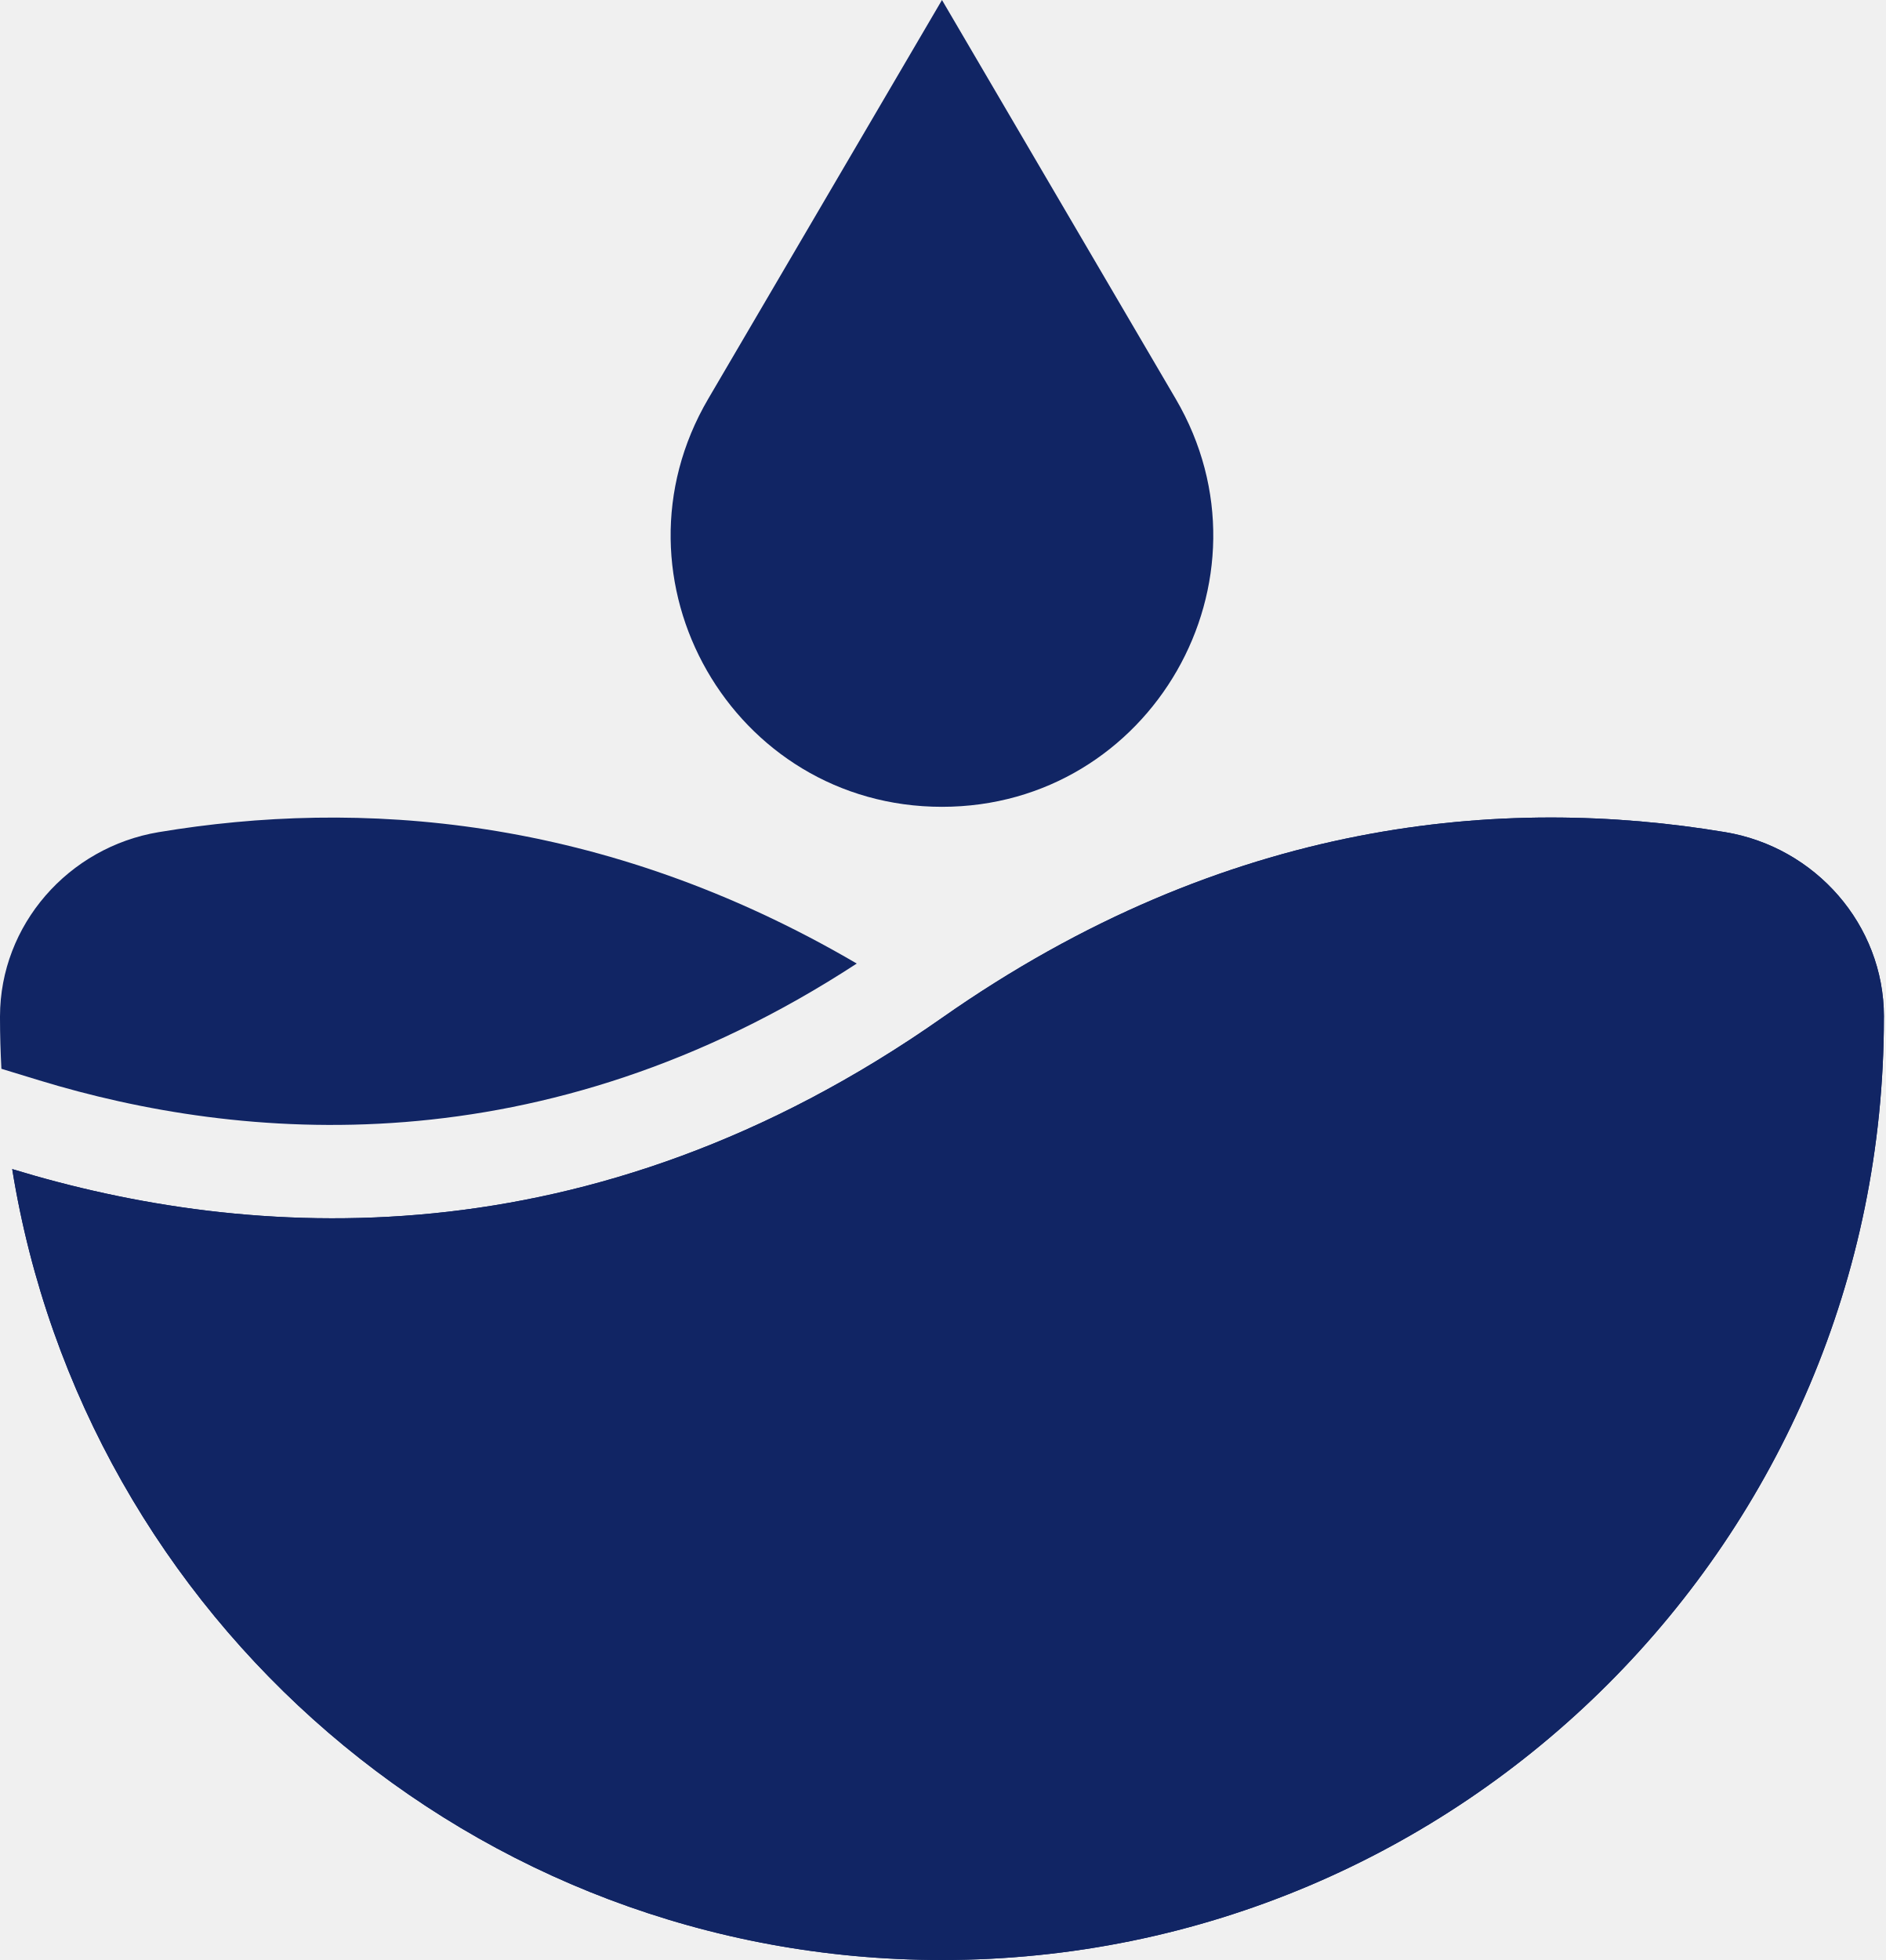
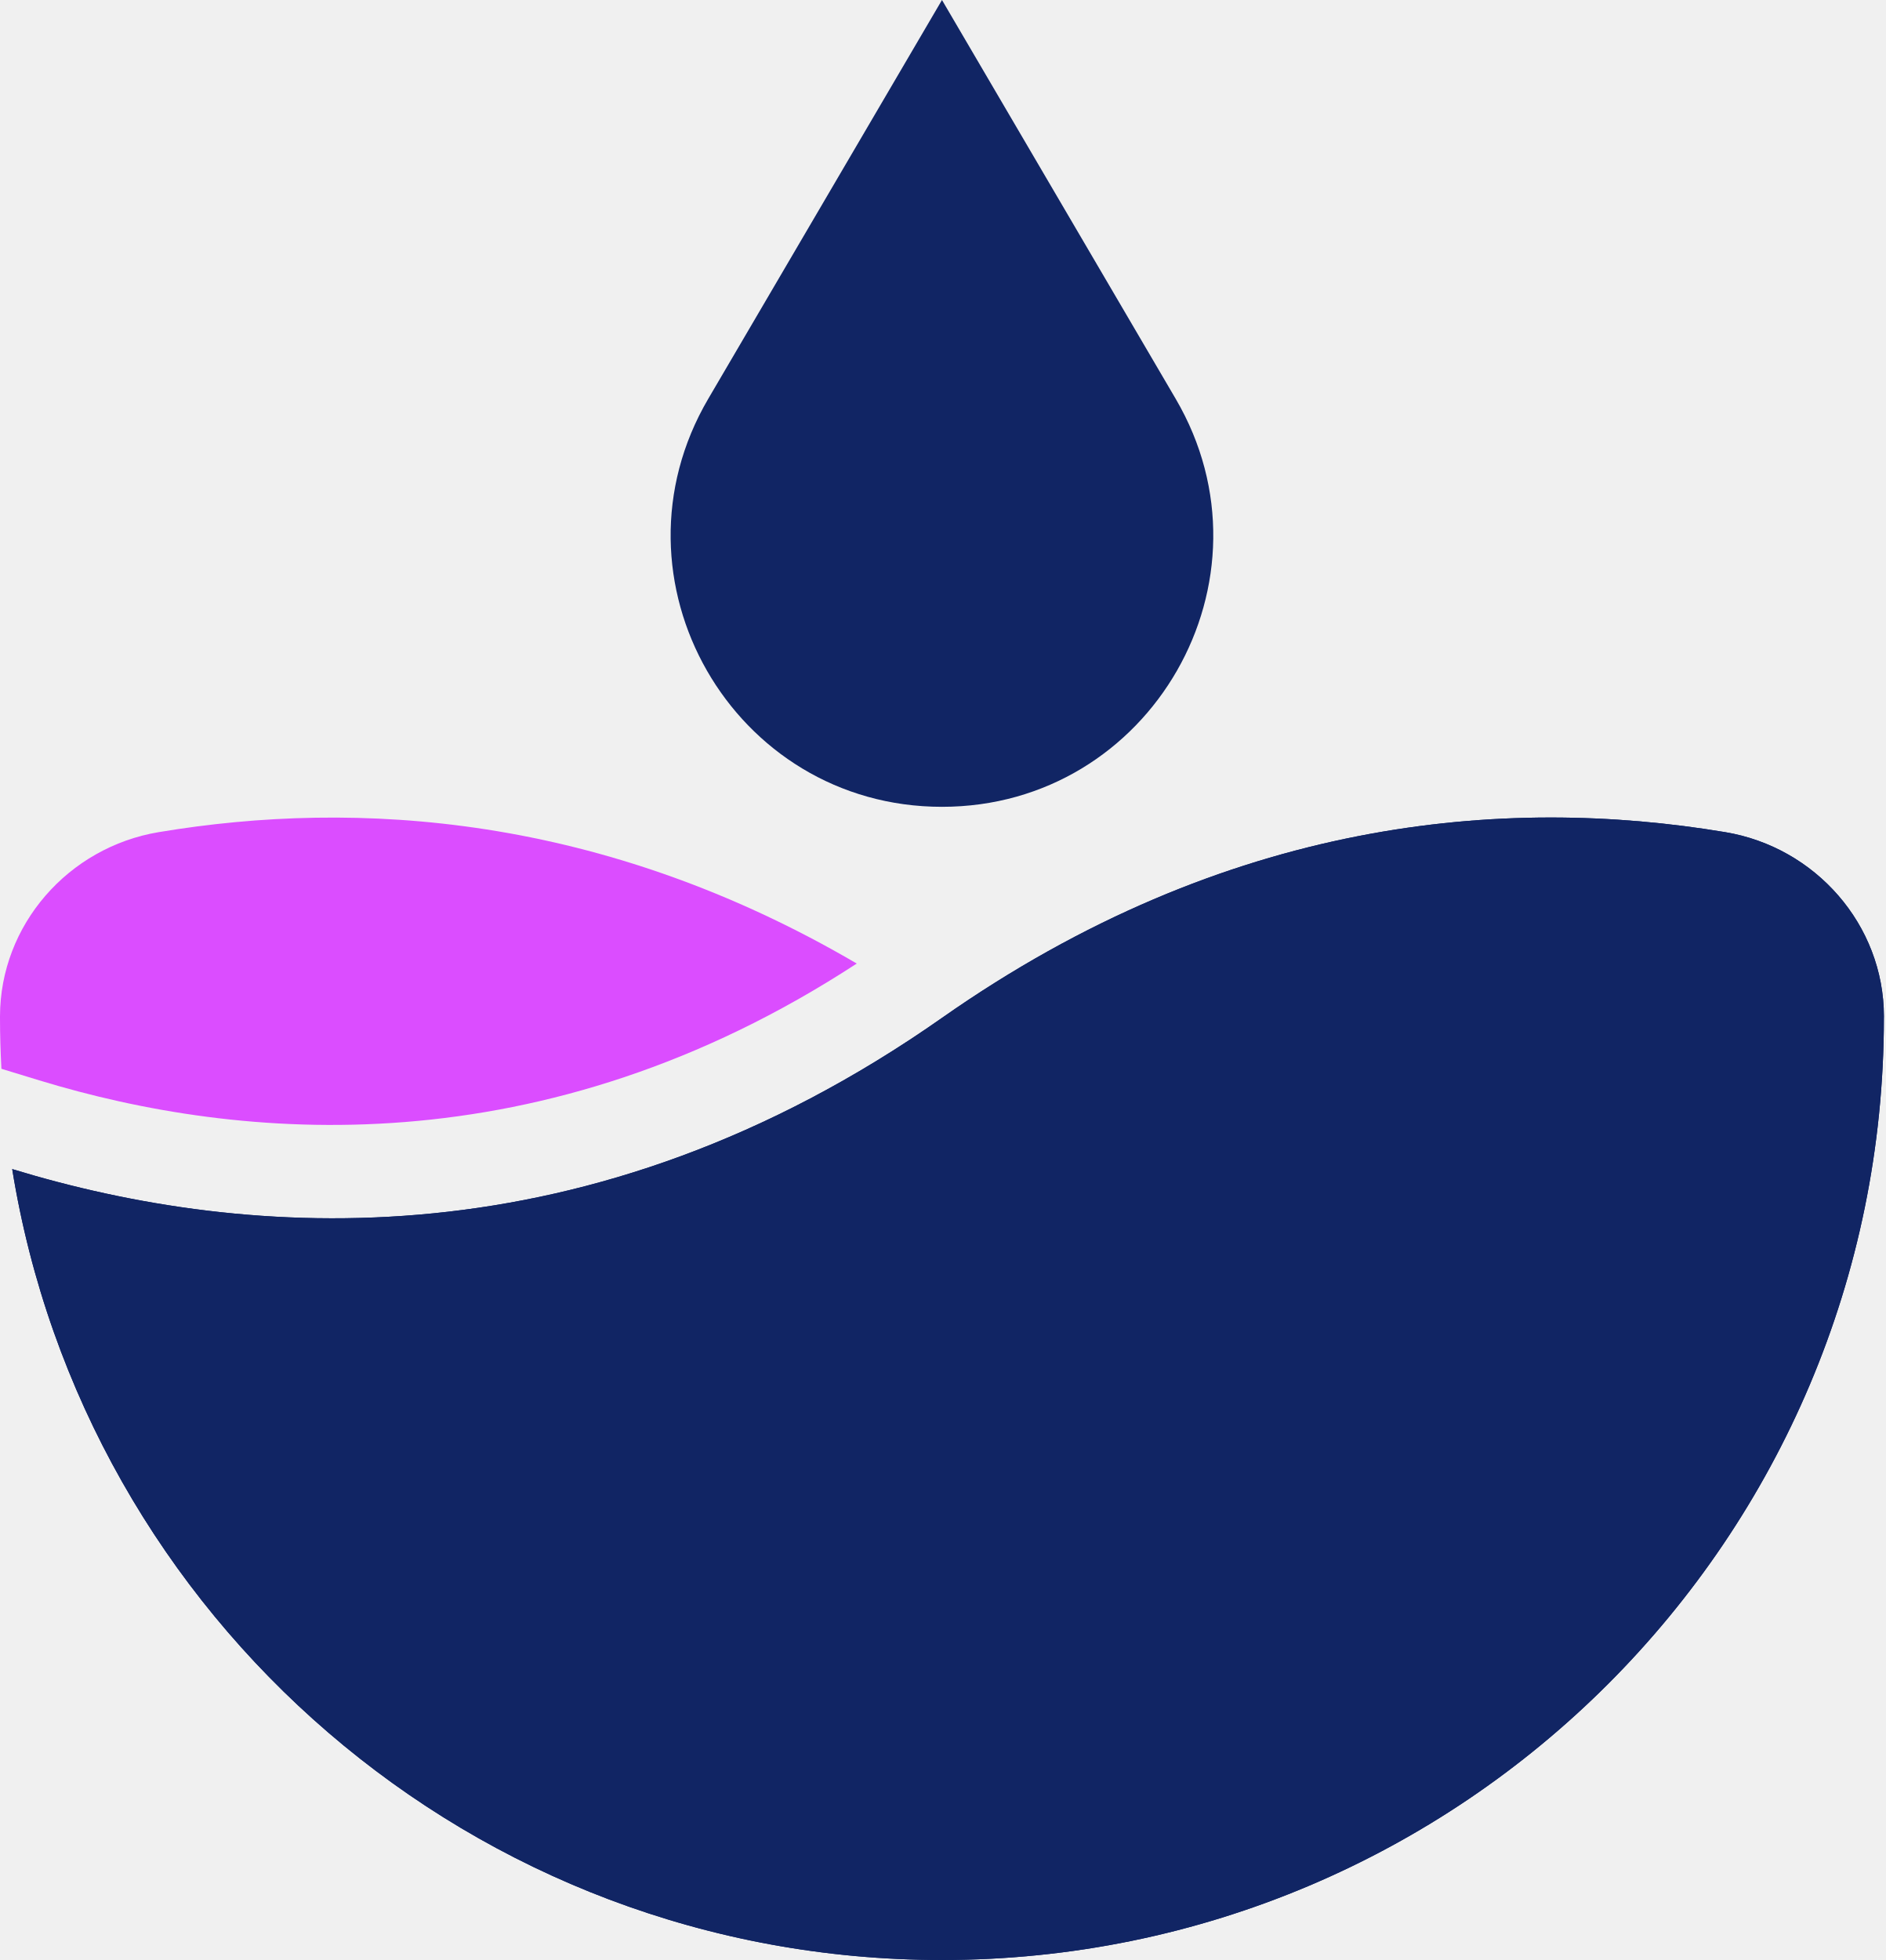
<svg xmlns="http://www.w3.org/2000/svg" width="51" height="53" viewBox="0 0 51 53" fill="none">
  <g clip-path="url(#clip0_1_1033)">
    <path d="M50.951 27.483C50.947 25.008 49.101 22.909 46.659 22.502C40.691 21.506 33.184 22.116 25.475 27.525C15.942 34.214 6.717 33.563 0.33 31.613C2.287 43.738 12.797 53 25.475 53C39.545 53 50.95 41.594 50.95 27.525C50.951 27.511 50.951 27.497 50.951 27.483Z" fill="#112564" />
-     <path d="M1.063 29.214C6.487 30.869 14.652 31.615 23.171 26.055C16.281 22.022 9.662 21.605 4.291 22.502C1.85 22.91 0.004 25.008 0 27.483C0 27.497 0 27.511 0 27.525C0 27.987 0.014 28.445 0.038 28.901L1.063 29.214Z" fill="#112564" />
+     <path d="M1.063 29.214C6.487 30.869 14.652 31.615 23.171 26.055C16.281 22.022 9.662 21.605 4.291 22.502C1.85 22.91 0.004 25.008 0 27.483C0 27.497 0 27.511 0 27.525C0 27.987 0.014 28.445 0.038 28.901L1.063 29.214Z" fill="#DB4DFF" />
    <path d="M50.951 27.483C50.947 25.008 49.101 22.909 46.659 22.502C40.691 21.506 33.184 22.116 25.475 27.525C15.942 34.214 6.717 33.563 0.33 31.613C2.287 43.738 12.797 53 25.475 53C39.545 53 50.95 41.594 50.95 27.525C50.951 27.511 50.951 27.497 50.951 27.483Z" fill="#112564" />
    <path d="M31.797 10.785L25.476 0L19.154 10.785C16.291 15.669 19.814 21.817 25.476 21.817C31.137 21.817 34.659 15.67 31.797 10.785Z" fill="#112564" />
  </g>
  <defs>
    <clipPath id="clip0_1_1033">
      <rect width="50.951" height="53" fill="white" />
    </clipPath>
  </defs>
</svg>
